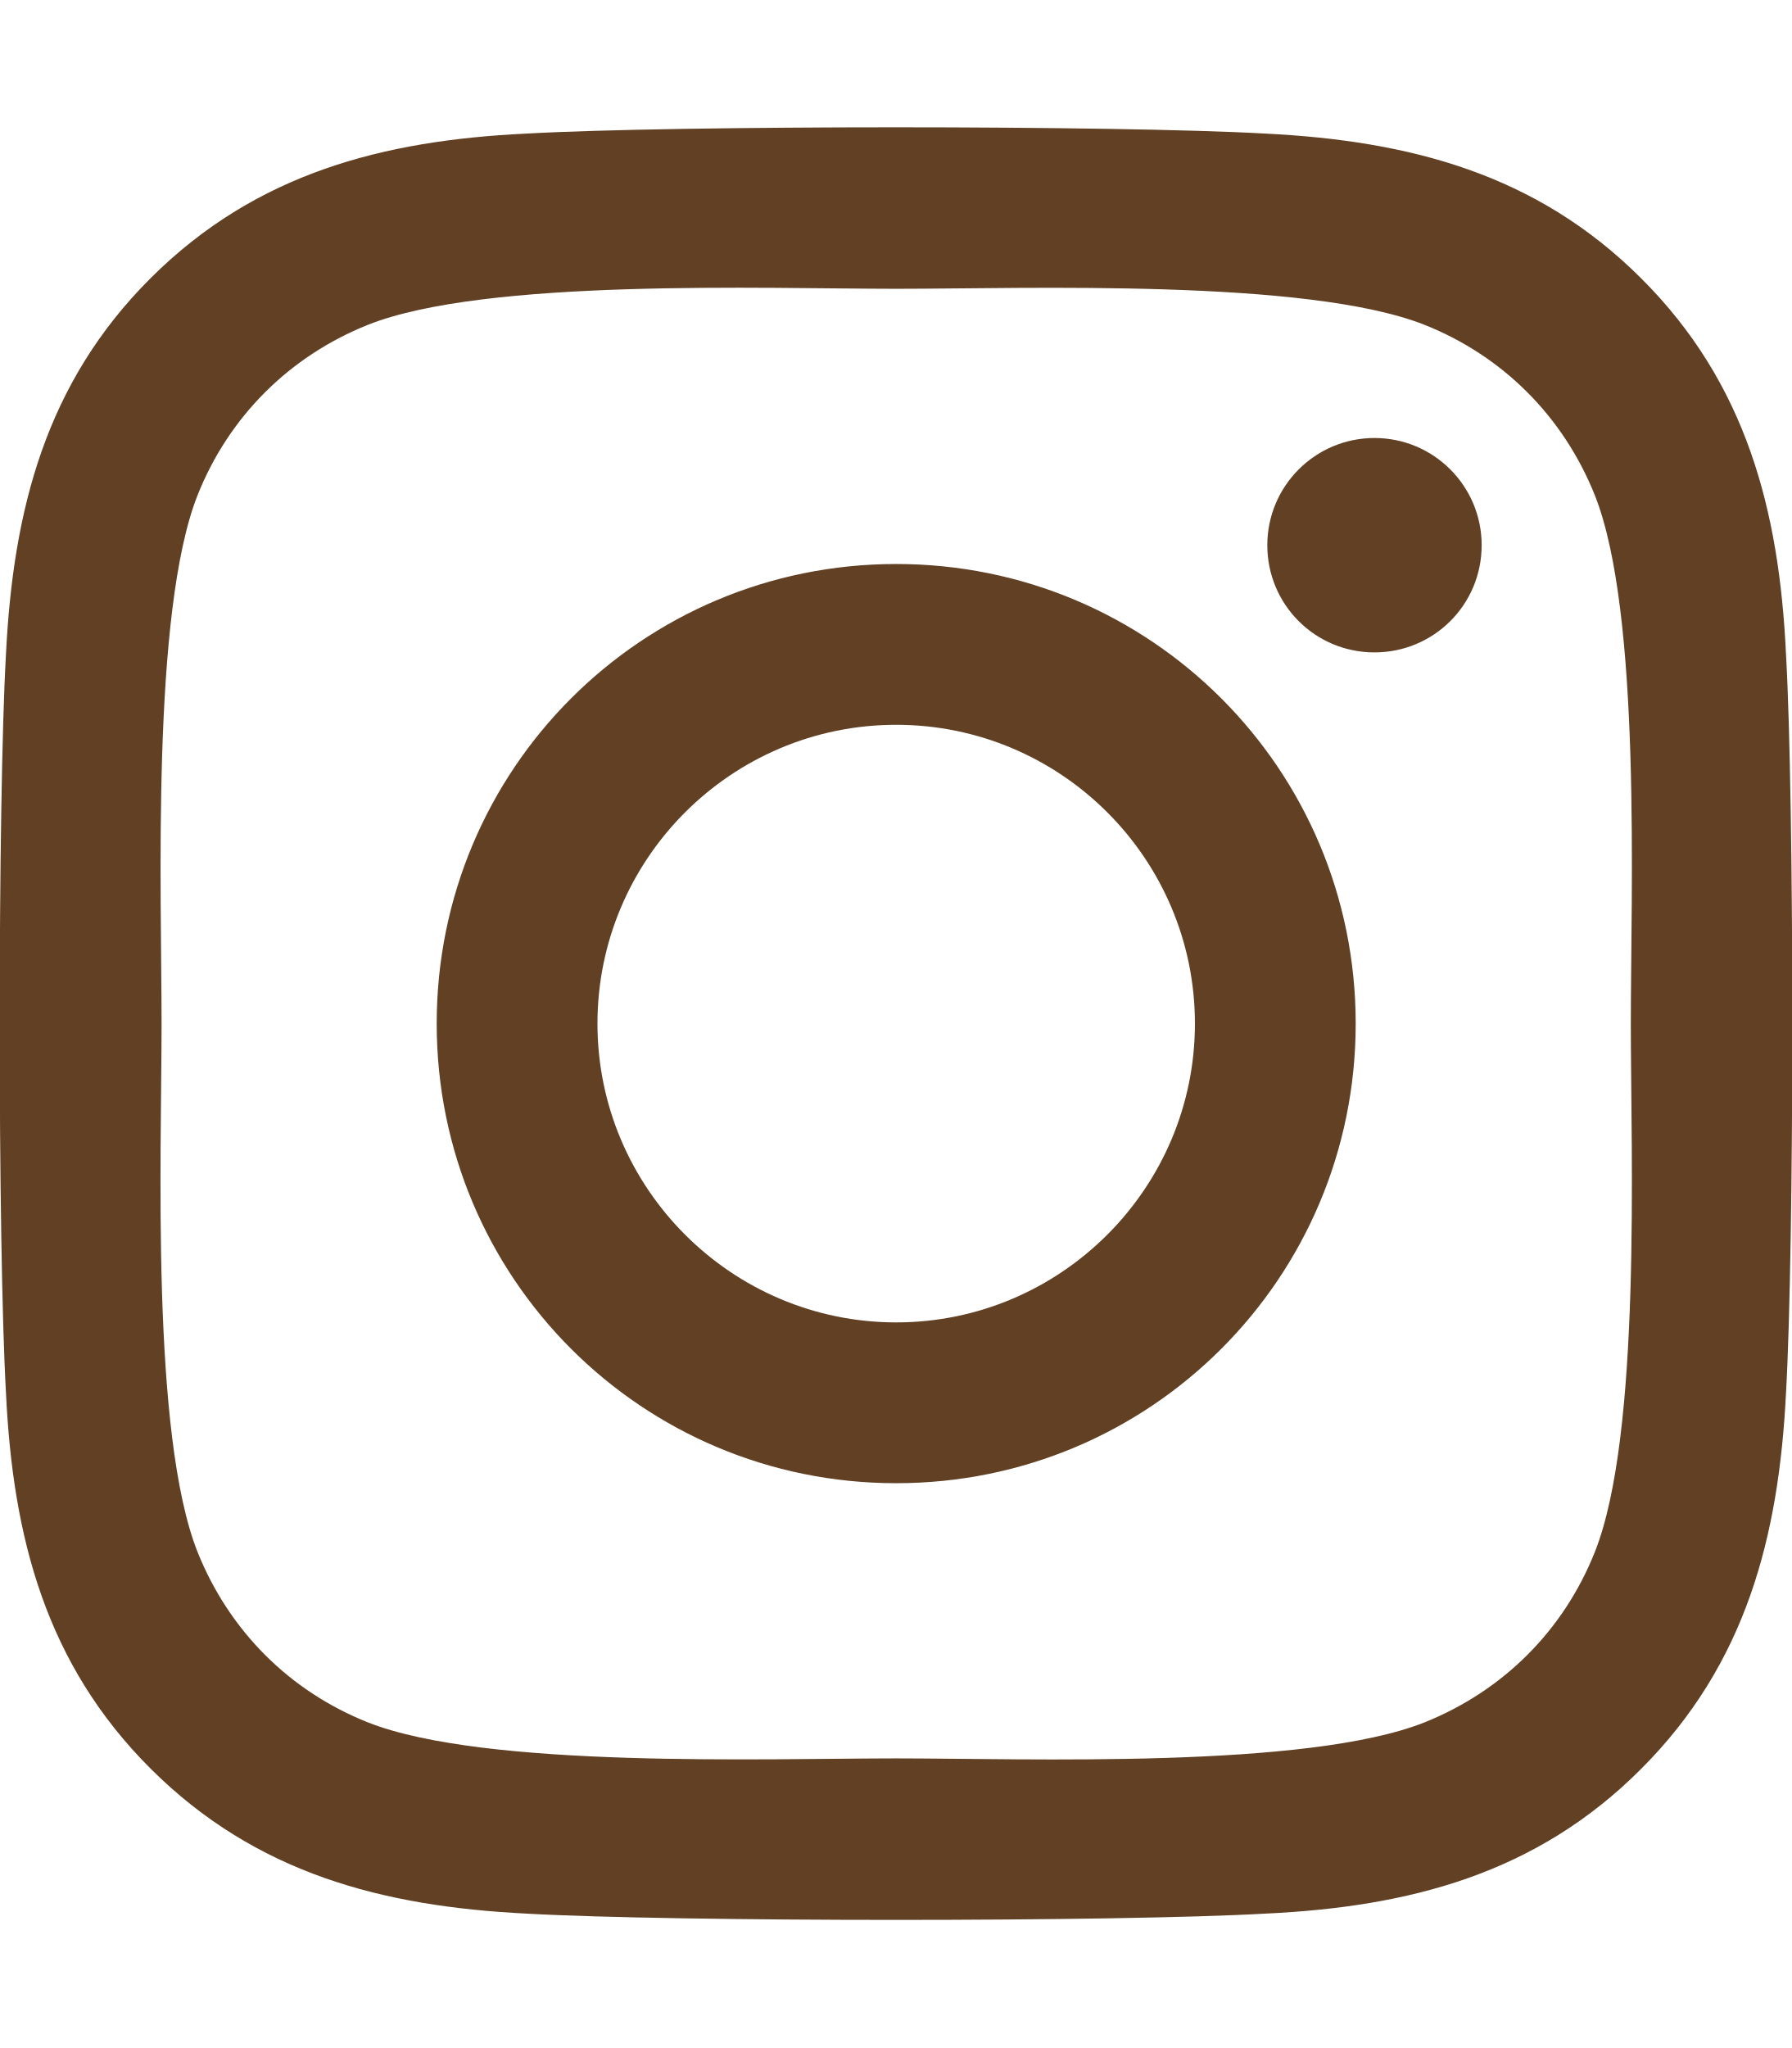
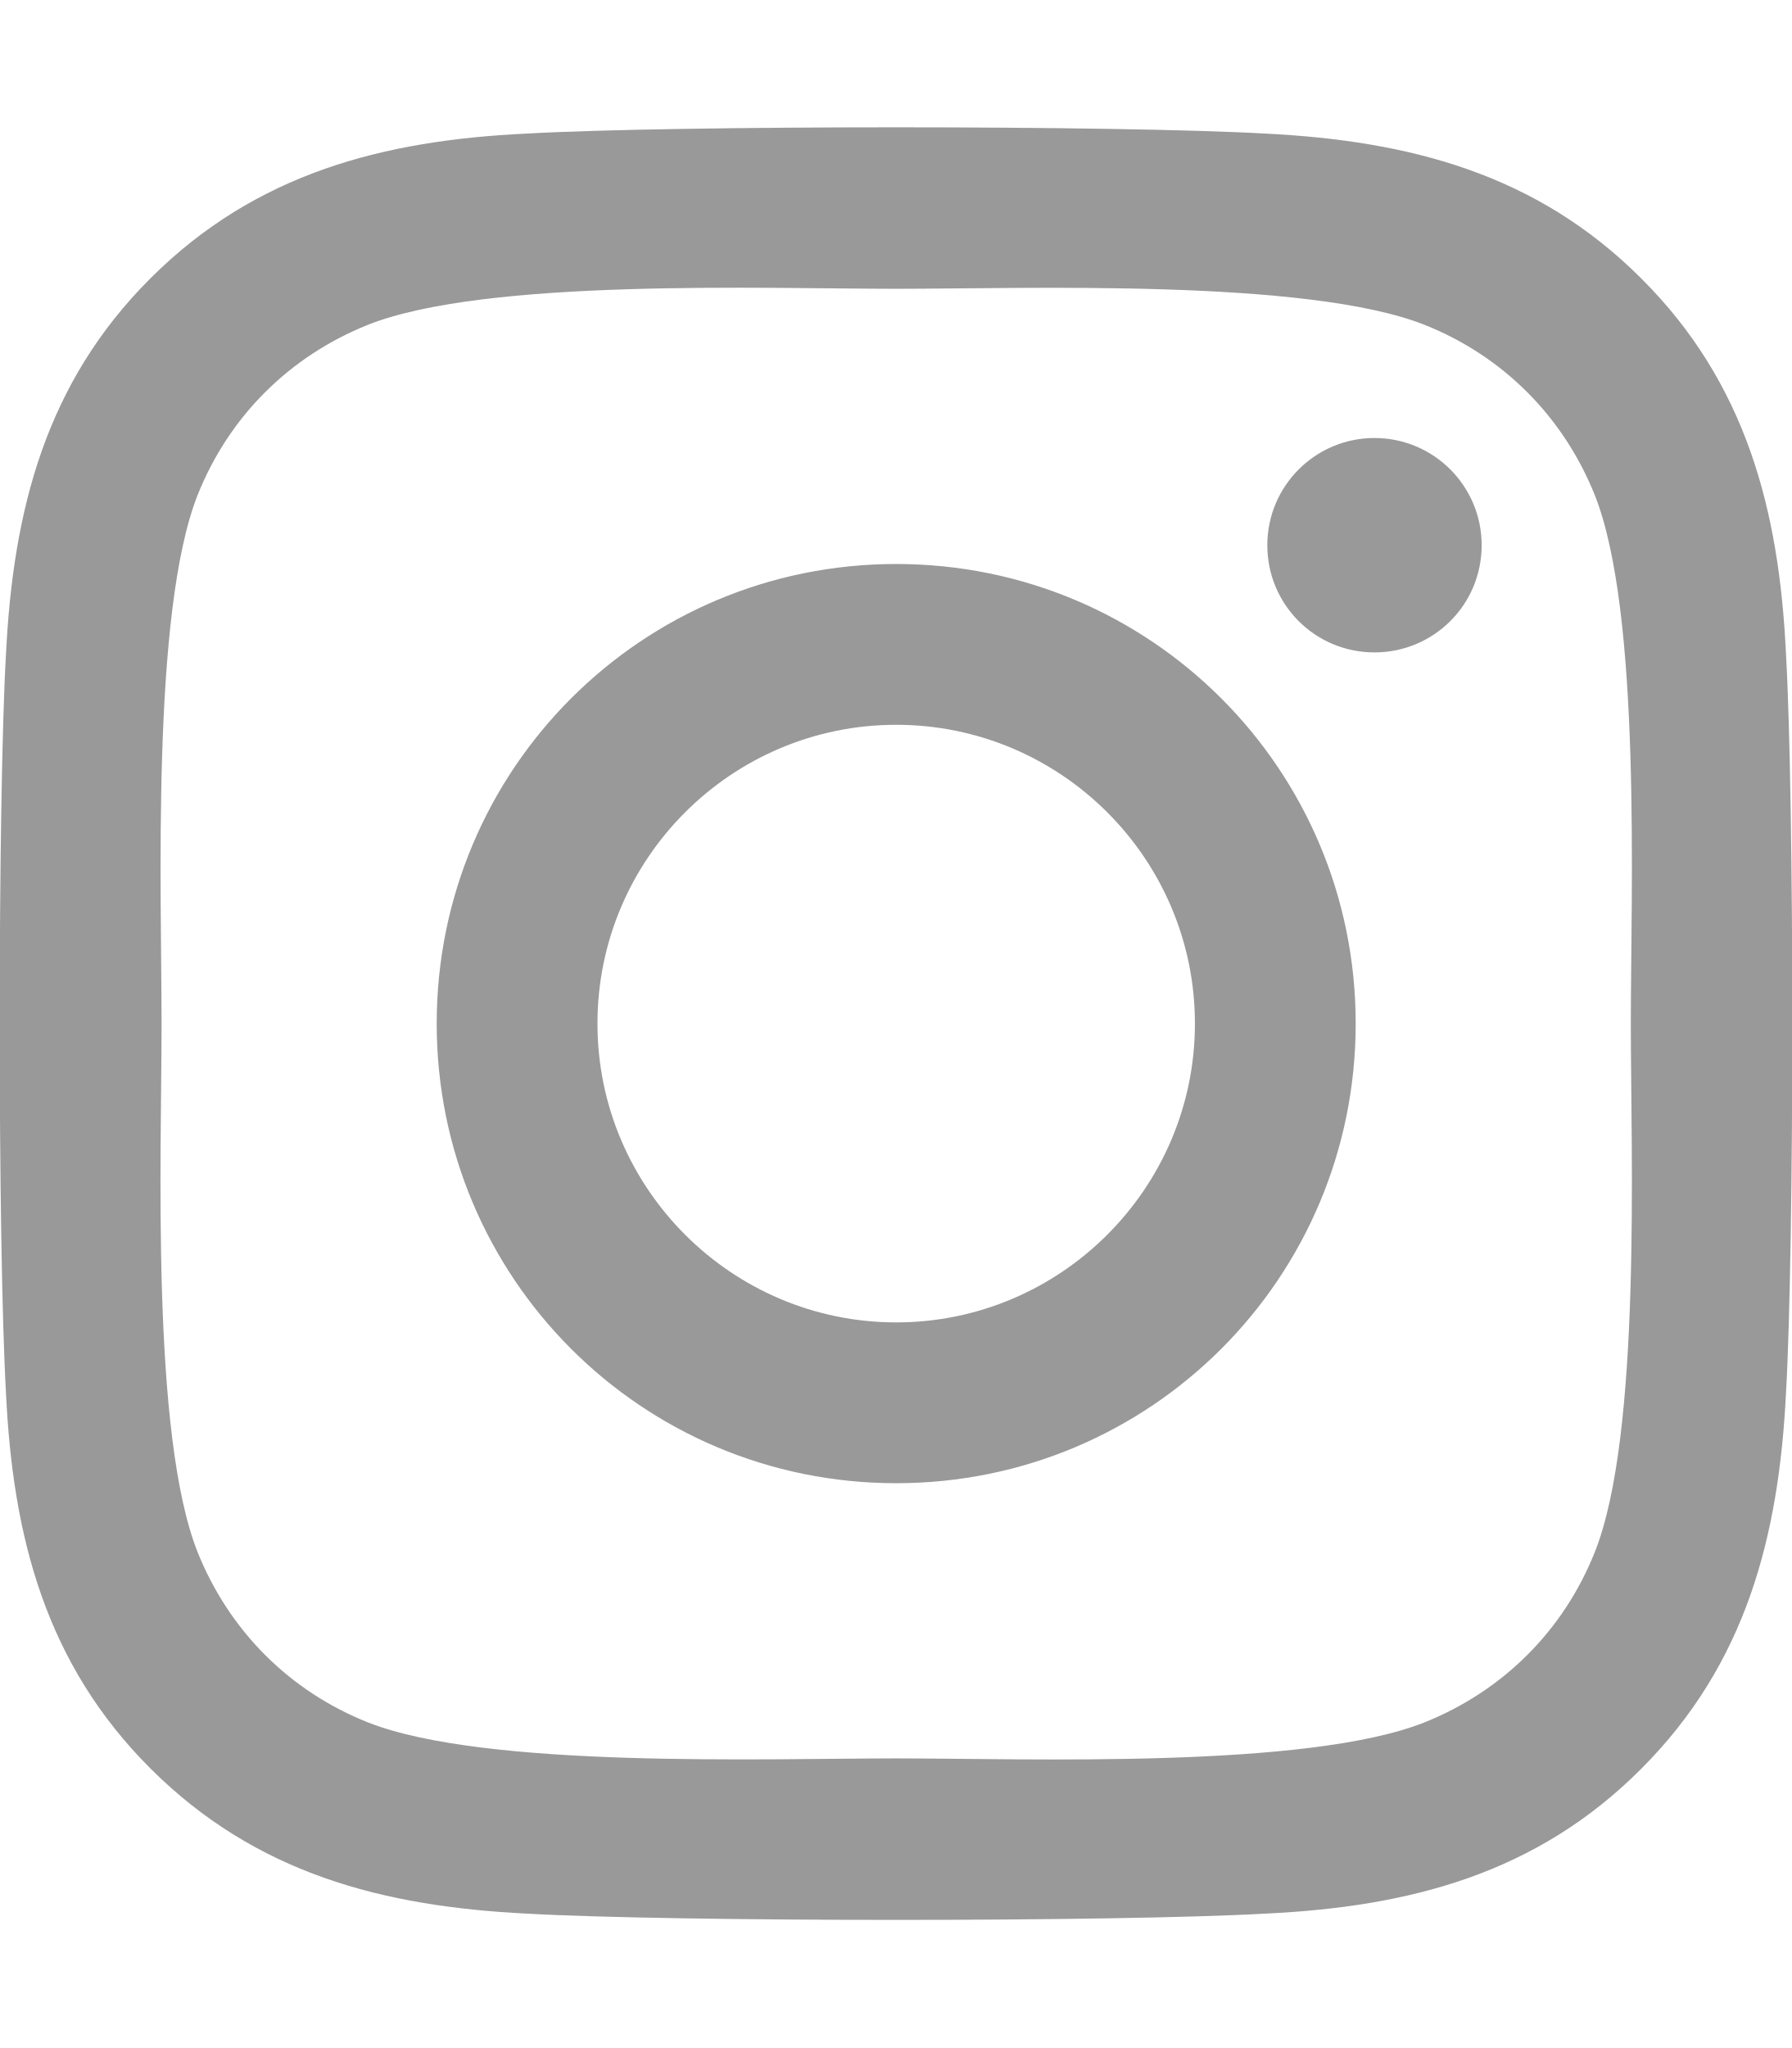
<svg xmlns="http://www.w3.org/2000/svg" viewBox="0 0 448 512">
-   <path d="M224.1 141c-63.6 0-114.9 51.3-114.9 114.9s51.3 114.9 114.9 114.9S339 319.5 339 255.9 287.7 141 224.1 141zm0 189.6c-41.1 0-74.7-33.5-74.7-74.7s33.5-74.7 74.7-74.7 74.7 33.5 74.7 74.7-33.6 74.7-74.7 74.7zm146.4-194.3c0 14.9-12 26.8-26.8 26.8-14.9 0-26.8-12-26.8-26.8s12-26.8 26.8-26.8 26.8 12 26.8 26.8zm76.1 27.2c-1.7-35.9-9.9-67.7-36.2-93.9-26.2-26.2-58-34.4-93.9-36.2-37-2.1-147.9-2.1-184.9 0-35.8 1.7-67.6 9.9-93.9 36.1s-34.4 58-36.2 93.9c-2.1 37-2.1 147.9 0 184.9 1.7 35.9 9.9 67.7 36.2 93.9s58 34.4 93.9 36.2c37 2.1 147.9 2.1 184.9 0 35.9-1.7 67.7-9.9 93.9-36.2 26.2-26.2 34.4-58 36.2-93.9 2.1-37 2.1-147.8 0-184.8zM398.8 388c-7.8 19.6-22.9 34.7-42.6 42.6-29.5 11.7-99.5 9-132.1 9s-102.7 2.6-132.1-9c-19.6-7.8-34.7-22.9-42.6-42.6-11.7-29.5-9-99.5-9-132.1s-2.6-102.7 9-132.1c7.8-19.6 22.9-34.7 42.6-42.6 29.5-11.7 99.5-9 132.1-9s102.7-2.6 132.1 9c19.6 7.8 34.7 22.9 42.6 42.6 11.7 29.5 9 99.5 9 132.1s2.7 102.7-9 132.1z " fill="#614024" />
+   <path d="M224.1 141c-63.6 0-114.9 51.3-114.9 114.9s51.3 114.9 114.9 114.9S339 319.5 339 255.9 287.7 141 224.1 141zm0 189.6c-41.1 0-74.7-33.5-74.7-74.7s33.5-74.7 74.7-74.7 74.7 33.5 74.7 74.7-33.6 74.7-74.7 74.7zm146.4-194.3c0 14.9-12 26.8-26.8 26.8-14.9 0-26.8-12-26.8-26.8s12-26.8 26.8-26.8 26.8 12 26.8 26.8zm76.1 27.2c-1.7-35.9-9.9-67.7-36.2-93.9-26.2-26.2-58-34.4-93.9-36.2-37-2.1-147.9-2.1-184.9 0-35.8 1.7-67.6 9.9-93.9 36.1s-34.4 58-36.2 93.9c-2.1 37-2.1 147.9 0 184.9 1.7 35.9 9.9 67.7 36.2 93.9s58 34.4 93.9 36.2c37 2.1 147.9 2.1 184.9 0 35.9-1.7 67.7-9.9 93.9-36.2 26.2-26.2 34.4-58 36.2-93.9 2.1-37 2.1-147.8 0-184.8zM398.8 388c-7.8 19.6-22.9 34.7-42.6 42.6-29.5 11.7-99.5 9-132.1 9s-102.7 2.6-132.1-9c-19.6-7.8-34.7-22.9-42.6-42.6-11.7-29.5-9-99.5-9-132.1s-2.6-102.7 9-132.1c7.8-19.6 22.9-34.7 42.6-42.6 29.5-11.7 99.5-9 132.1-9s102.7-2.6 132.1 9c19.6 7.8 34.7 22.9 42.6 42.6 11.7 29.5 9 99.5 9 132.1s2.7 102.7-9 132.1z " fill="#999" />
</svg>
